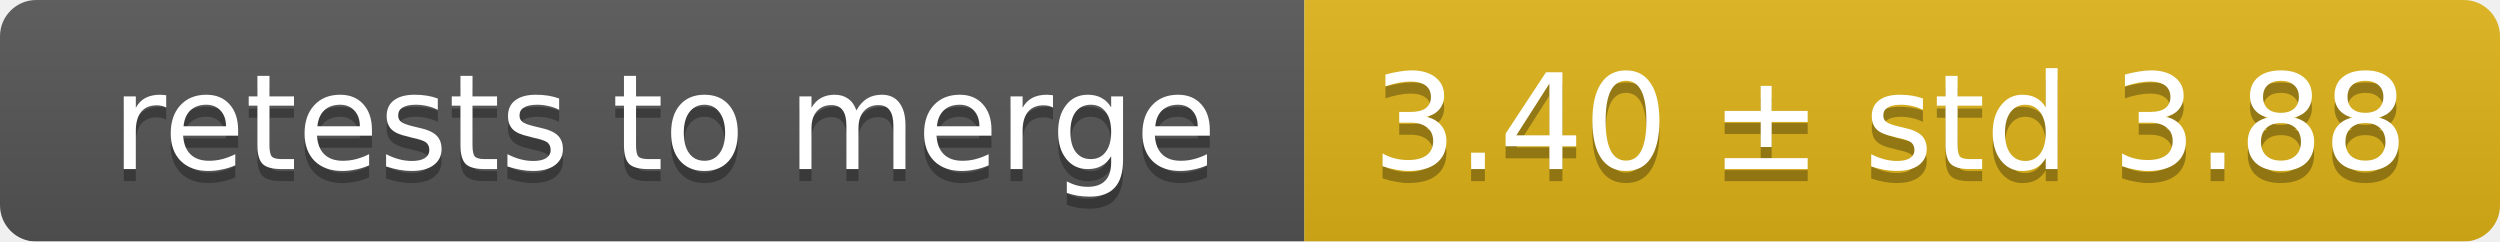
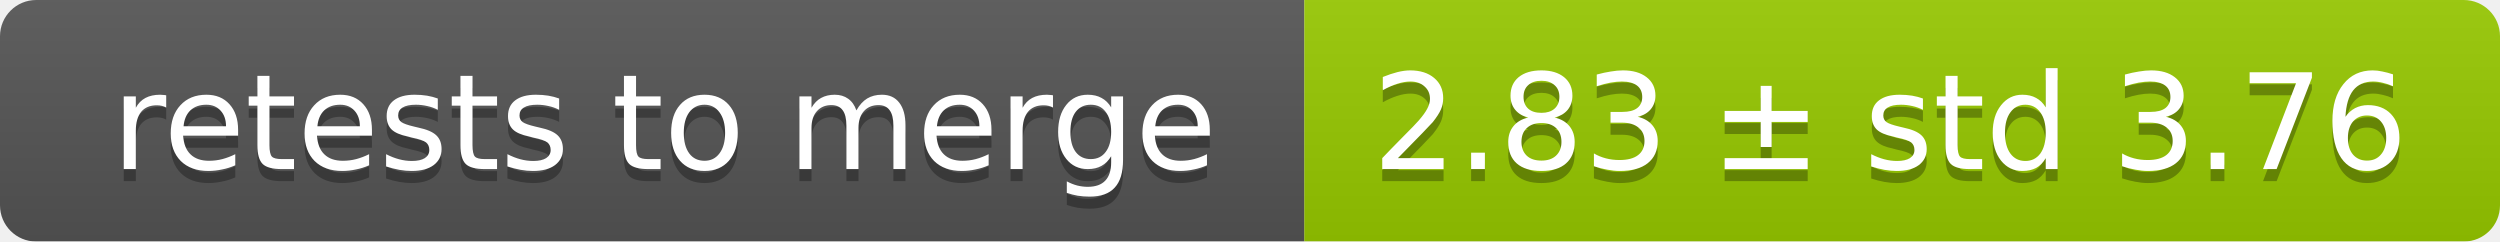
<svg xmlns="http://www.w3.org/2000/svg" width="207" height="20">
  <linearGradient id="smooth" x2="0" y2="100%">
    <stop offset="0" stop-color="#bbb" stop-opacity=".1" />
    <stop offset="1" stop-opacity=".1" />
  </linearGradient>
  <mask id="round">
    <rect width="207" height="20" rx="3" fill="#fff" />
  </mask>
  <g mask="url(#round)">
    <rect width="108" height="20" fill="#555" />
-     <rect x="108" width="99" height="20" fill="#dfb317" />
+     <rect x="108" width="99" height="20" fill="#97ca00" />
    <rect width="207" height="20" fill="url(#smooth)" />
  </g>
  <g fill="#fff" text-anchor="middle" font-family="DejaVu Sans,Verdana,Geneva,sans-serif" font-size="11">
    <text x="55" y="15" fill="#010101" fill-opacity=".3">retests to merge</text>
    <text x="55" y="14">retests to merge</text>
-     <text x="156.5" y="15" fill="#010101" fill-opacity=".3">3.40 ± std 3.88</text>
-     <text x="156.5" y="14">3.40 ± std 3.88</text>
+     <text x="156.5" y="15" fill="#010101" fill-opacity=".3">2.83 ± std 3.76</text>
+     <text x="156.5" y="14">2.83 ± std 3.76</text>
  </g>
</svg>
